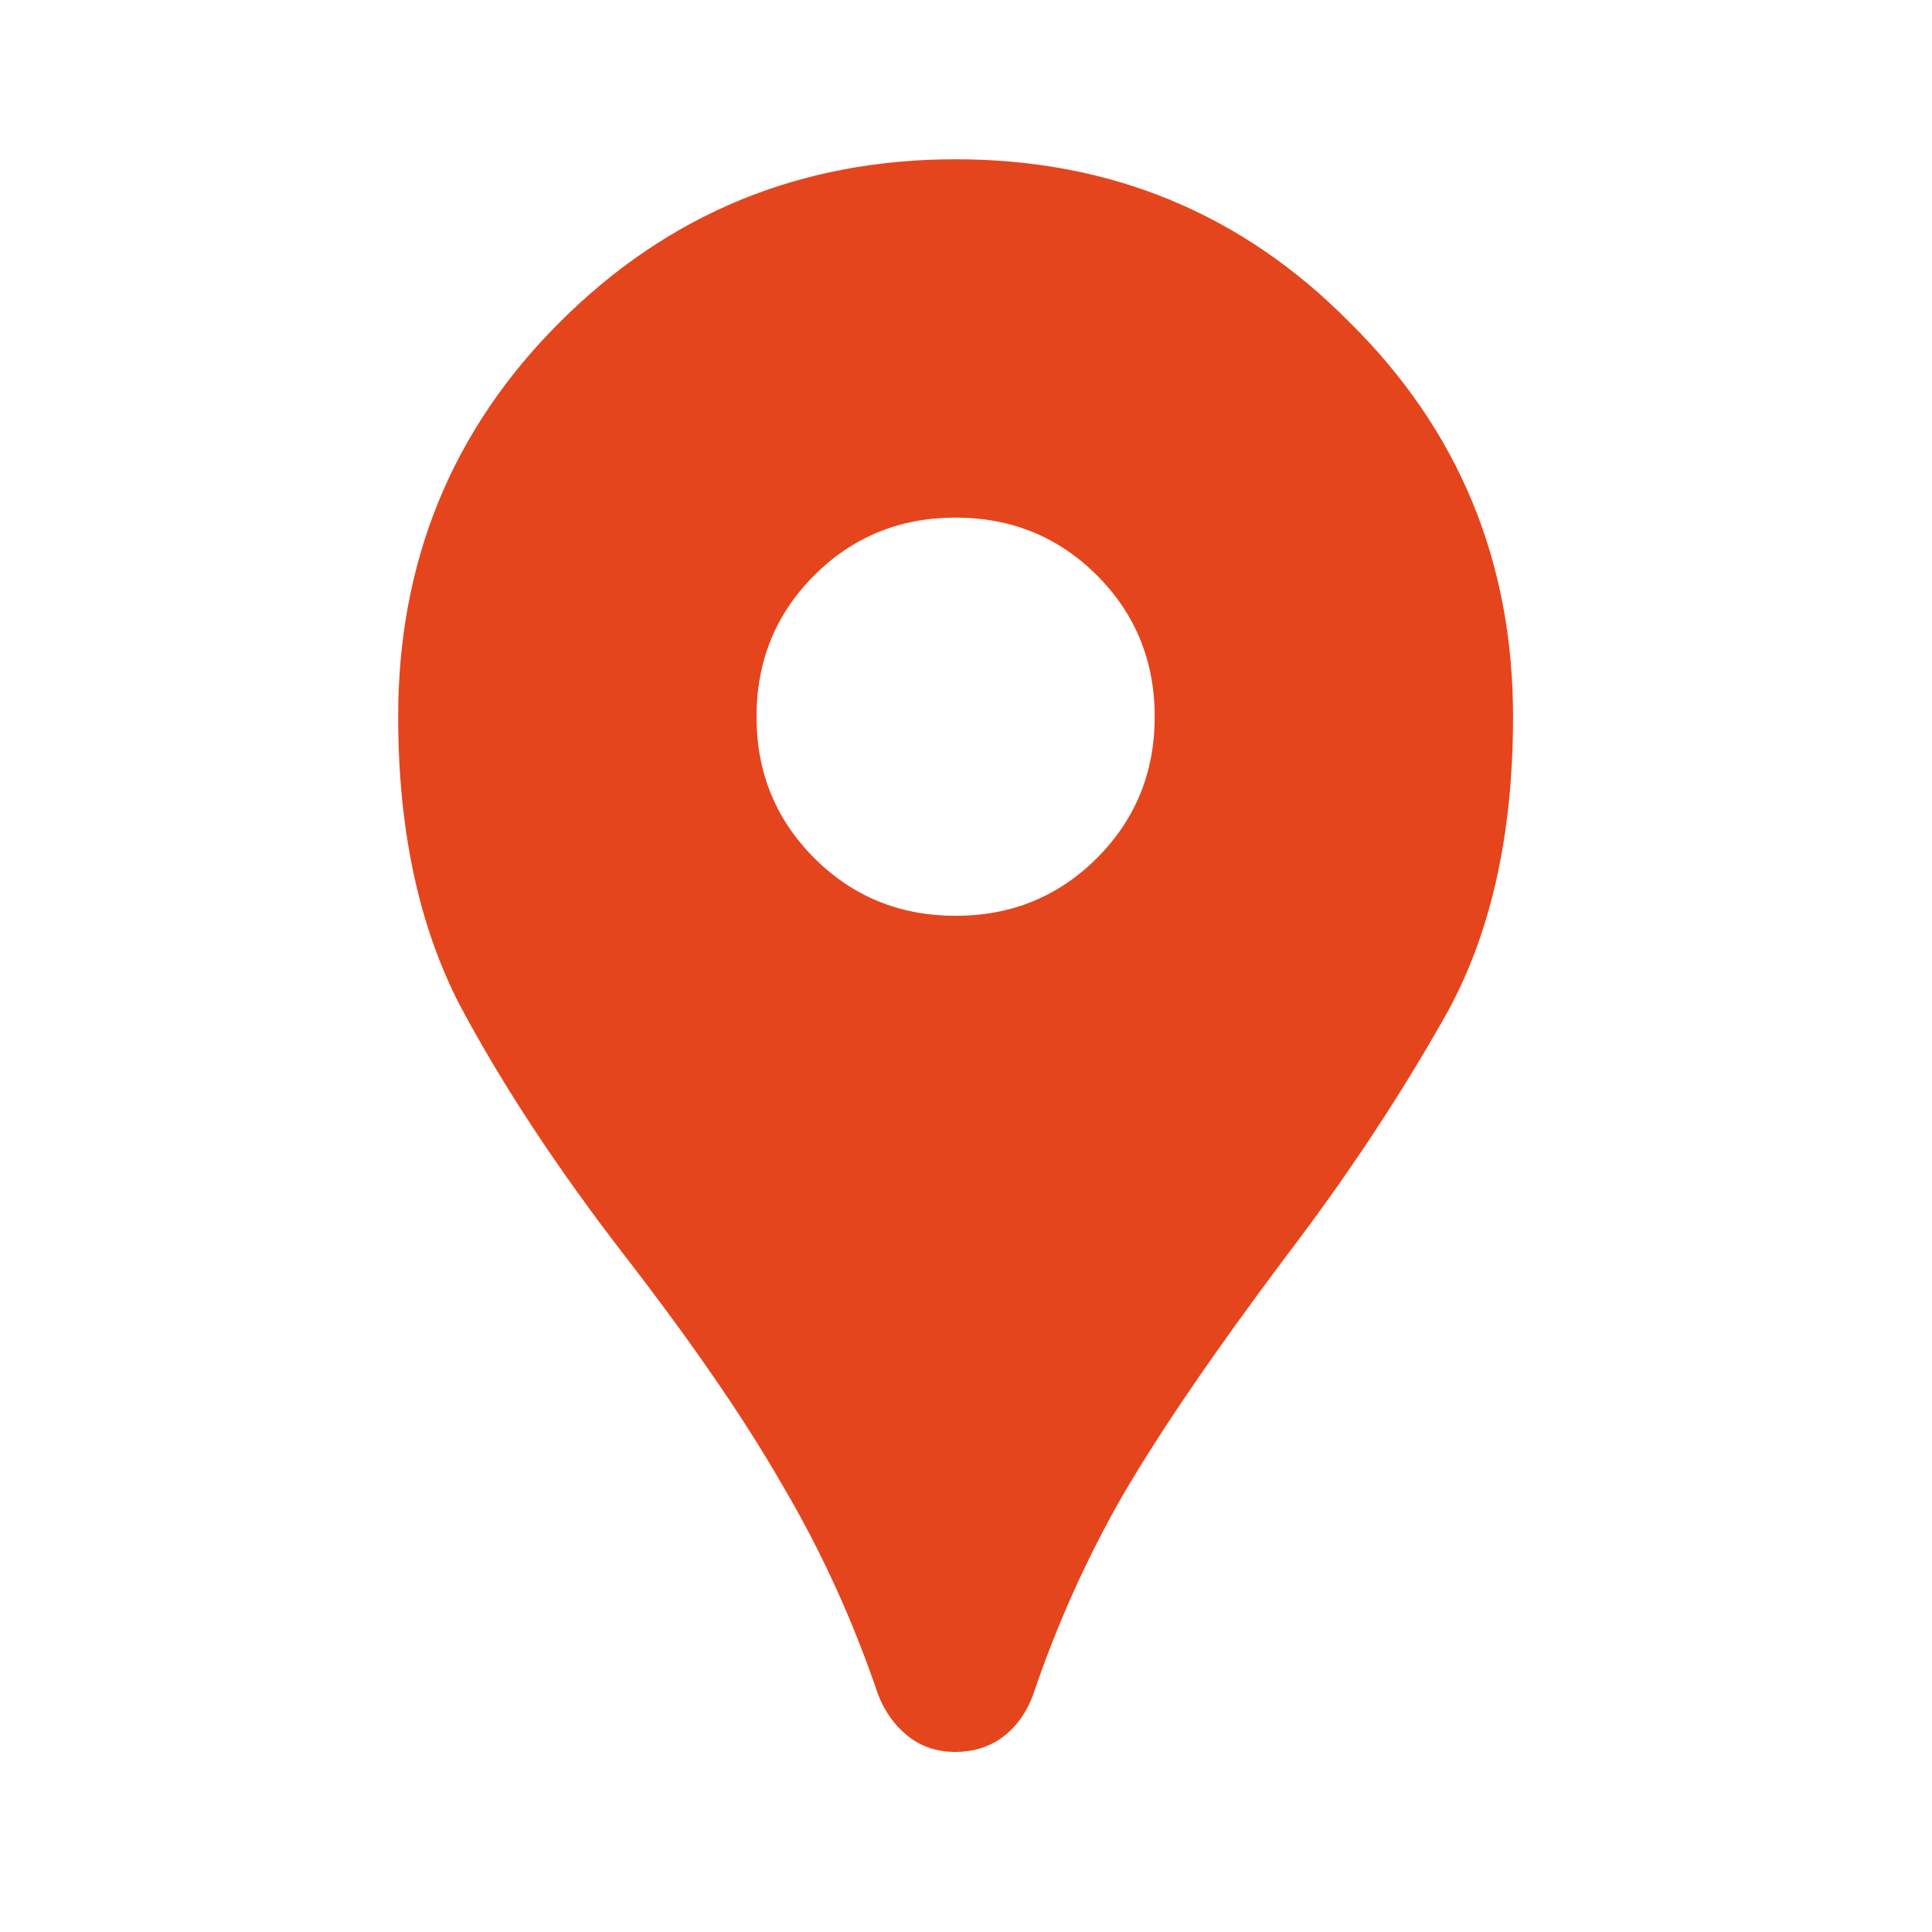
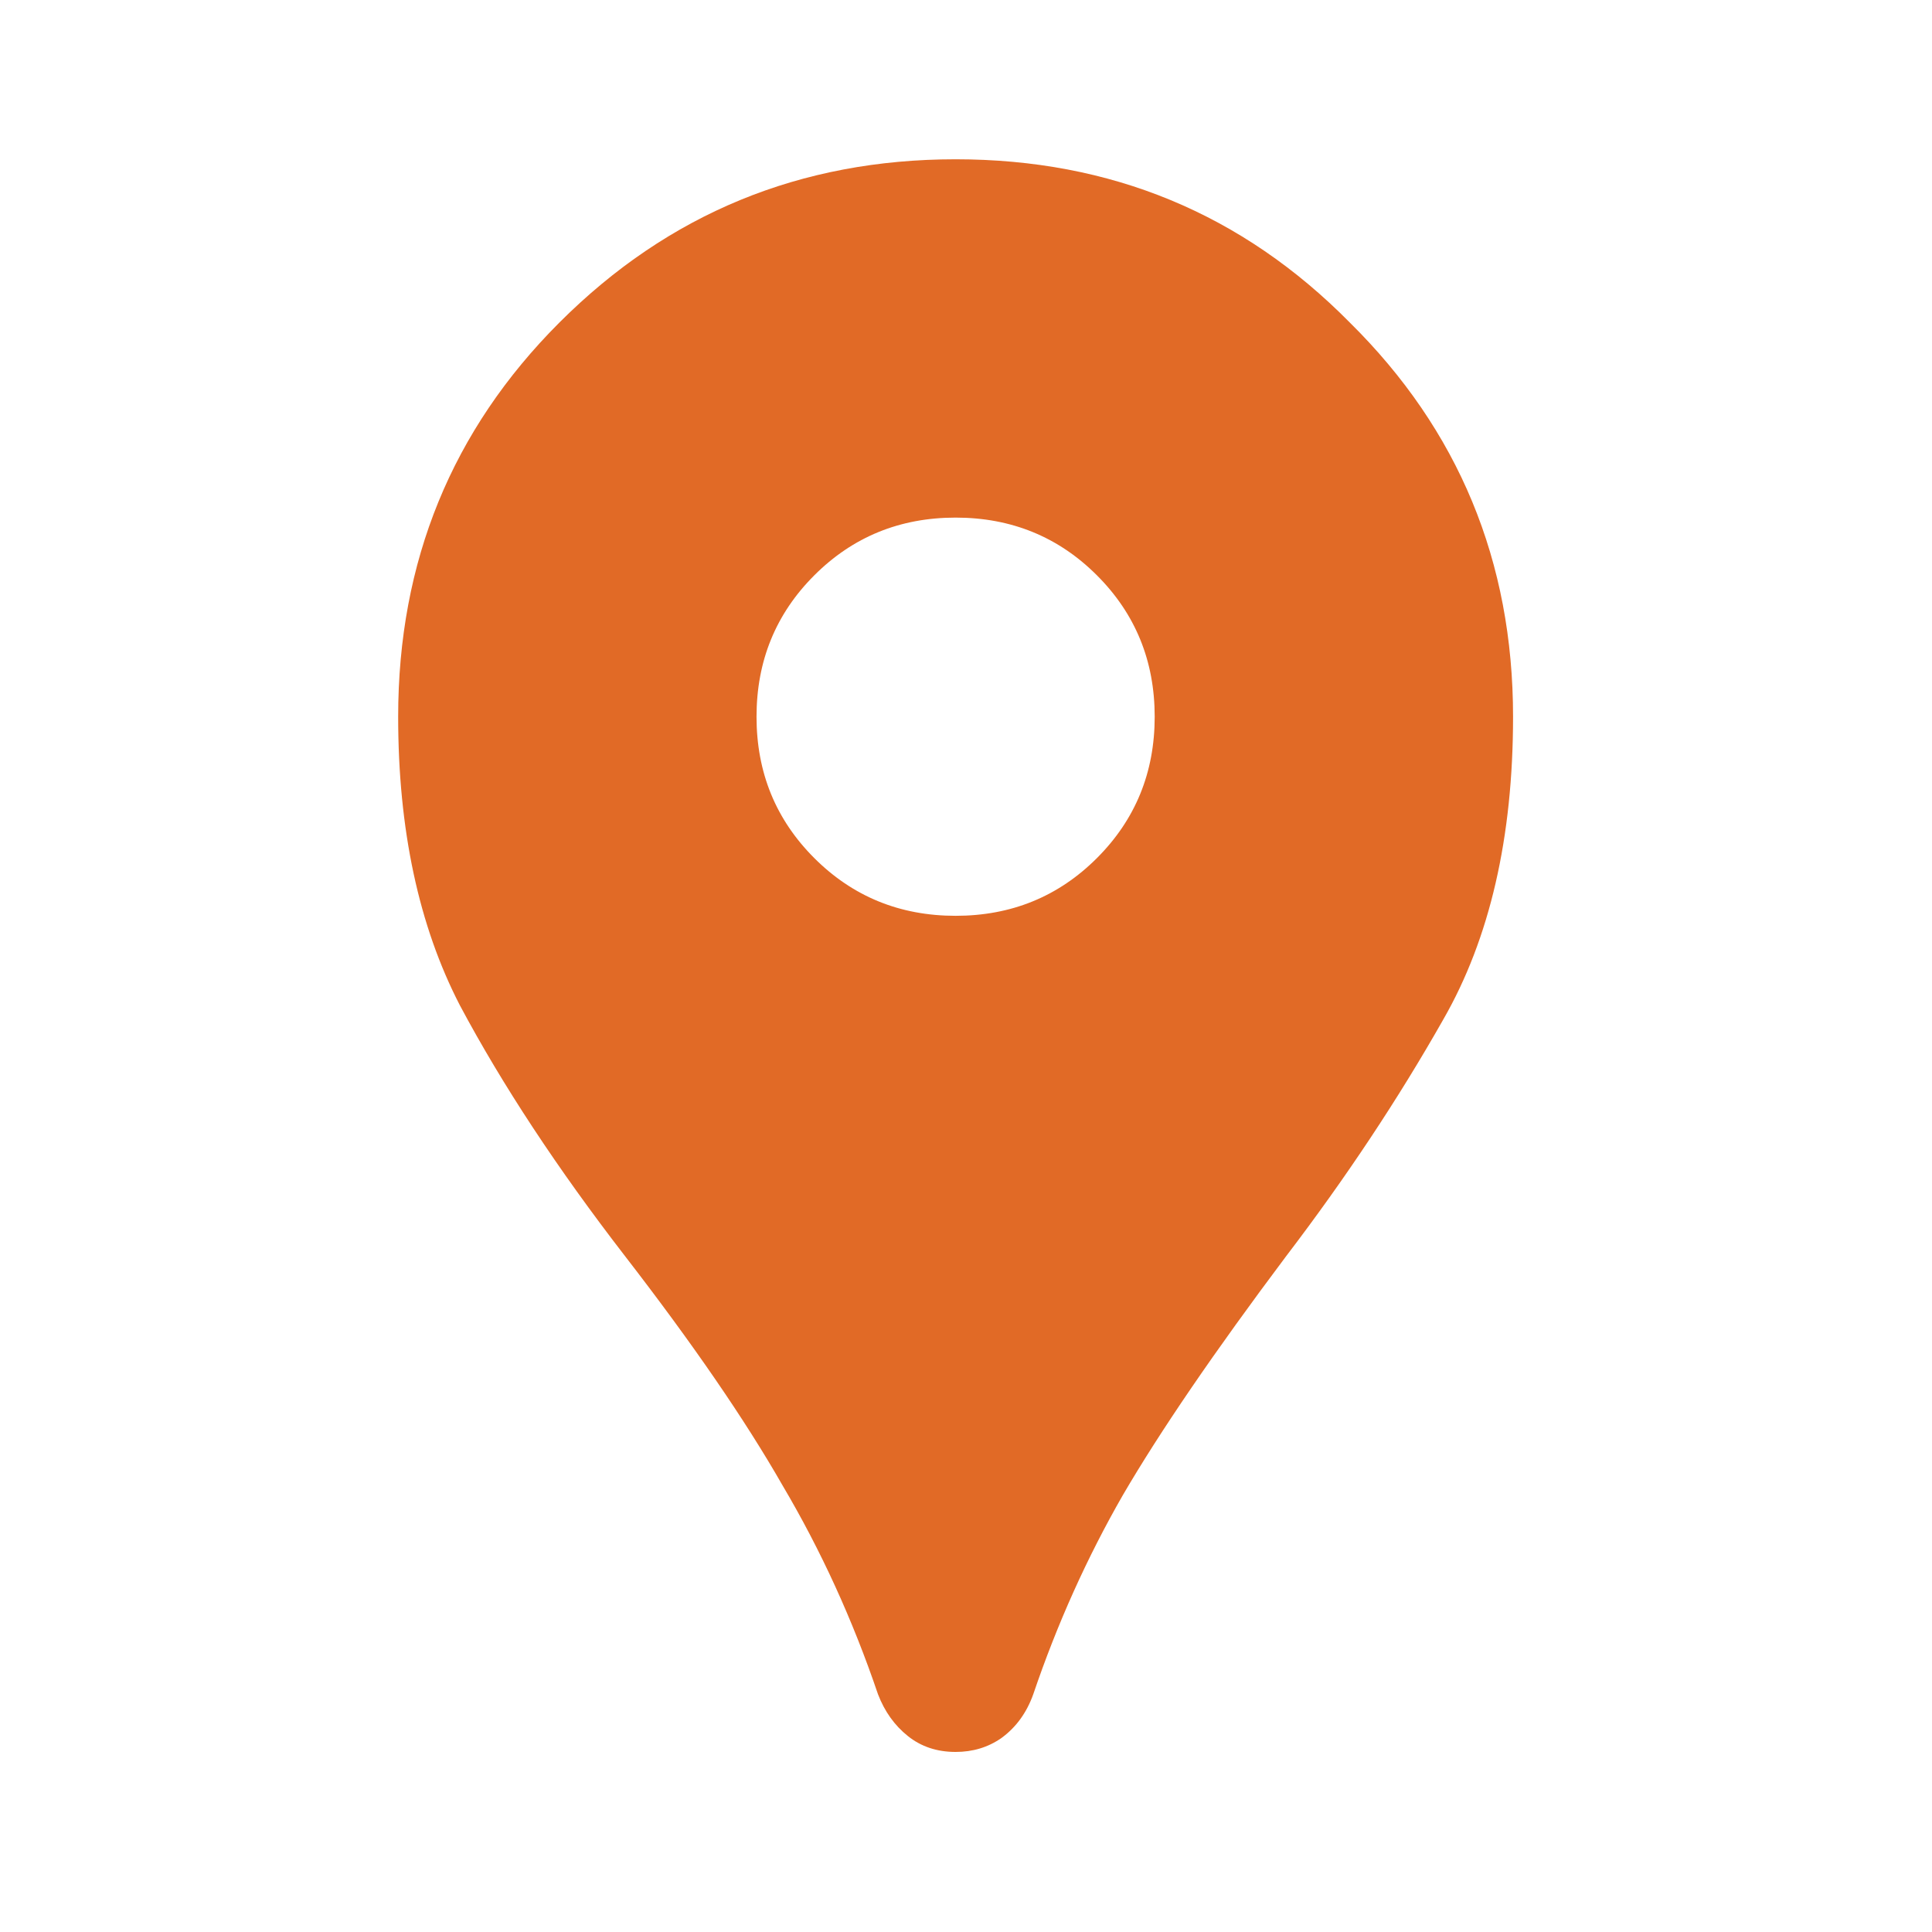
<svg xmlns="http://www.w3.org/2000/svg" width="45" height="45" viewBox="0 0 45 45" fill="none">
-   <path d="M22.258 40.806C21.825 40.806 21.454 40.683 21.145 40.435C20.836 40.188 20.604 39.864 20.45 39.462C19.862 37.73 19.12 36.108 18.224 34.593C17.358 33.078 16.137 31.3 14.56 29.26C12.984 27.22 11.701 25.272 10.712 23.417C9.753 21.562 9.274 19.321 9.274 16.694C9.274 13.077 10.526 10.016 13.03 7.512C15.565 4.977 18.641 3.71 22.258 3.71C25.875 3.71 28.936 4.977 31.439 7.512C33.974 10.016 35.242 13.077 35.242 16.694C35.242 19.507 34.701 21.856 33.619 23.742C32.568 25.597 31.347 27.436 29.956 29.26C28.286 31.486 27.019 33.341 26.153 34.825C25.319 36.278 24.623 37.823 24.067 39.462C23.912 39.895 23.665 40.234 23.325 40.482C23.015 40.698 22.66 40.806 22.258 40.806ZM22.258 21.331C23.556 21.331 24.654 20.882 25.55 19.986C26.447 19.089 26.895 17.992 26.895 16.694C26.895 15.395 26.447 14.298 25.55 13.401C24.654 12.505 23.556 12.056 22.258 12.056C20.96 12.056 19.862 12.505 18.966 13.401C18.069 14.298 17.621 15.395 17.621 16.694C17.621 17.992 18.069 19.089 18.966 19.986C19.862 20.882 20.96 21.331 22.258 21.331Z" fill="#E5451D" />
+   <path d="M22.258 40.806C21.825 40.806 21.454 40.683 21.145 40.435C20.836 40.188 20.604 39.864 20.45 39.462C19.862 37.73 19.12 36.108 18.224 34.593C17.358 33.078 16.137 31.3 14.56 29.26C12.984 27.22 11.701 25.272 10.712 23.417C9.753 21.562 9.274 19.321 9.274 16.694C9.274 13.077 10.526 10.016 13.03 7.512C15.565 4.977 18.641 3.71 22.258 3.71C25.875 3.71 28.936 4.977 31.439 7.512C33.974 10.016 35.242 13.077 35.242 16.694C35.242 19.507 34.701 21.856 33.619 23.742C32.568 25.597 31.347 27.436 29.956 29.26C28.286 31.486 27.019 33.341 26.153 34.825C25.319 36.278 24.623 37.823 24.067 39.462C23.912 39.895 23.665 40.234 23.325 40.482C23.015 40.698 22.66 40.806 22.258 40.806ZM22.258 21.331C23.556 21.331 24.654 20.882 25.55 19.986C26.447 19.089 26.895 17.992 26.895 16.694C26.895 15.395 26.447 14.298 25.55 13.401C24.654 12.505 23.556 12.056 22.258 12.056C20.96 12.056 19.862 12.505 18.966 13.401C18.069 14.298 17.621 15.395 17.621 16.694C17.621 17.992 18.069 19.089 18.966 19.986C19.862 20.882 20.96 21.331 22.258 21.331Z" fill="#E16A26" />
</svg>
